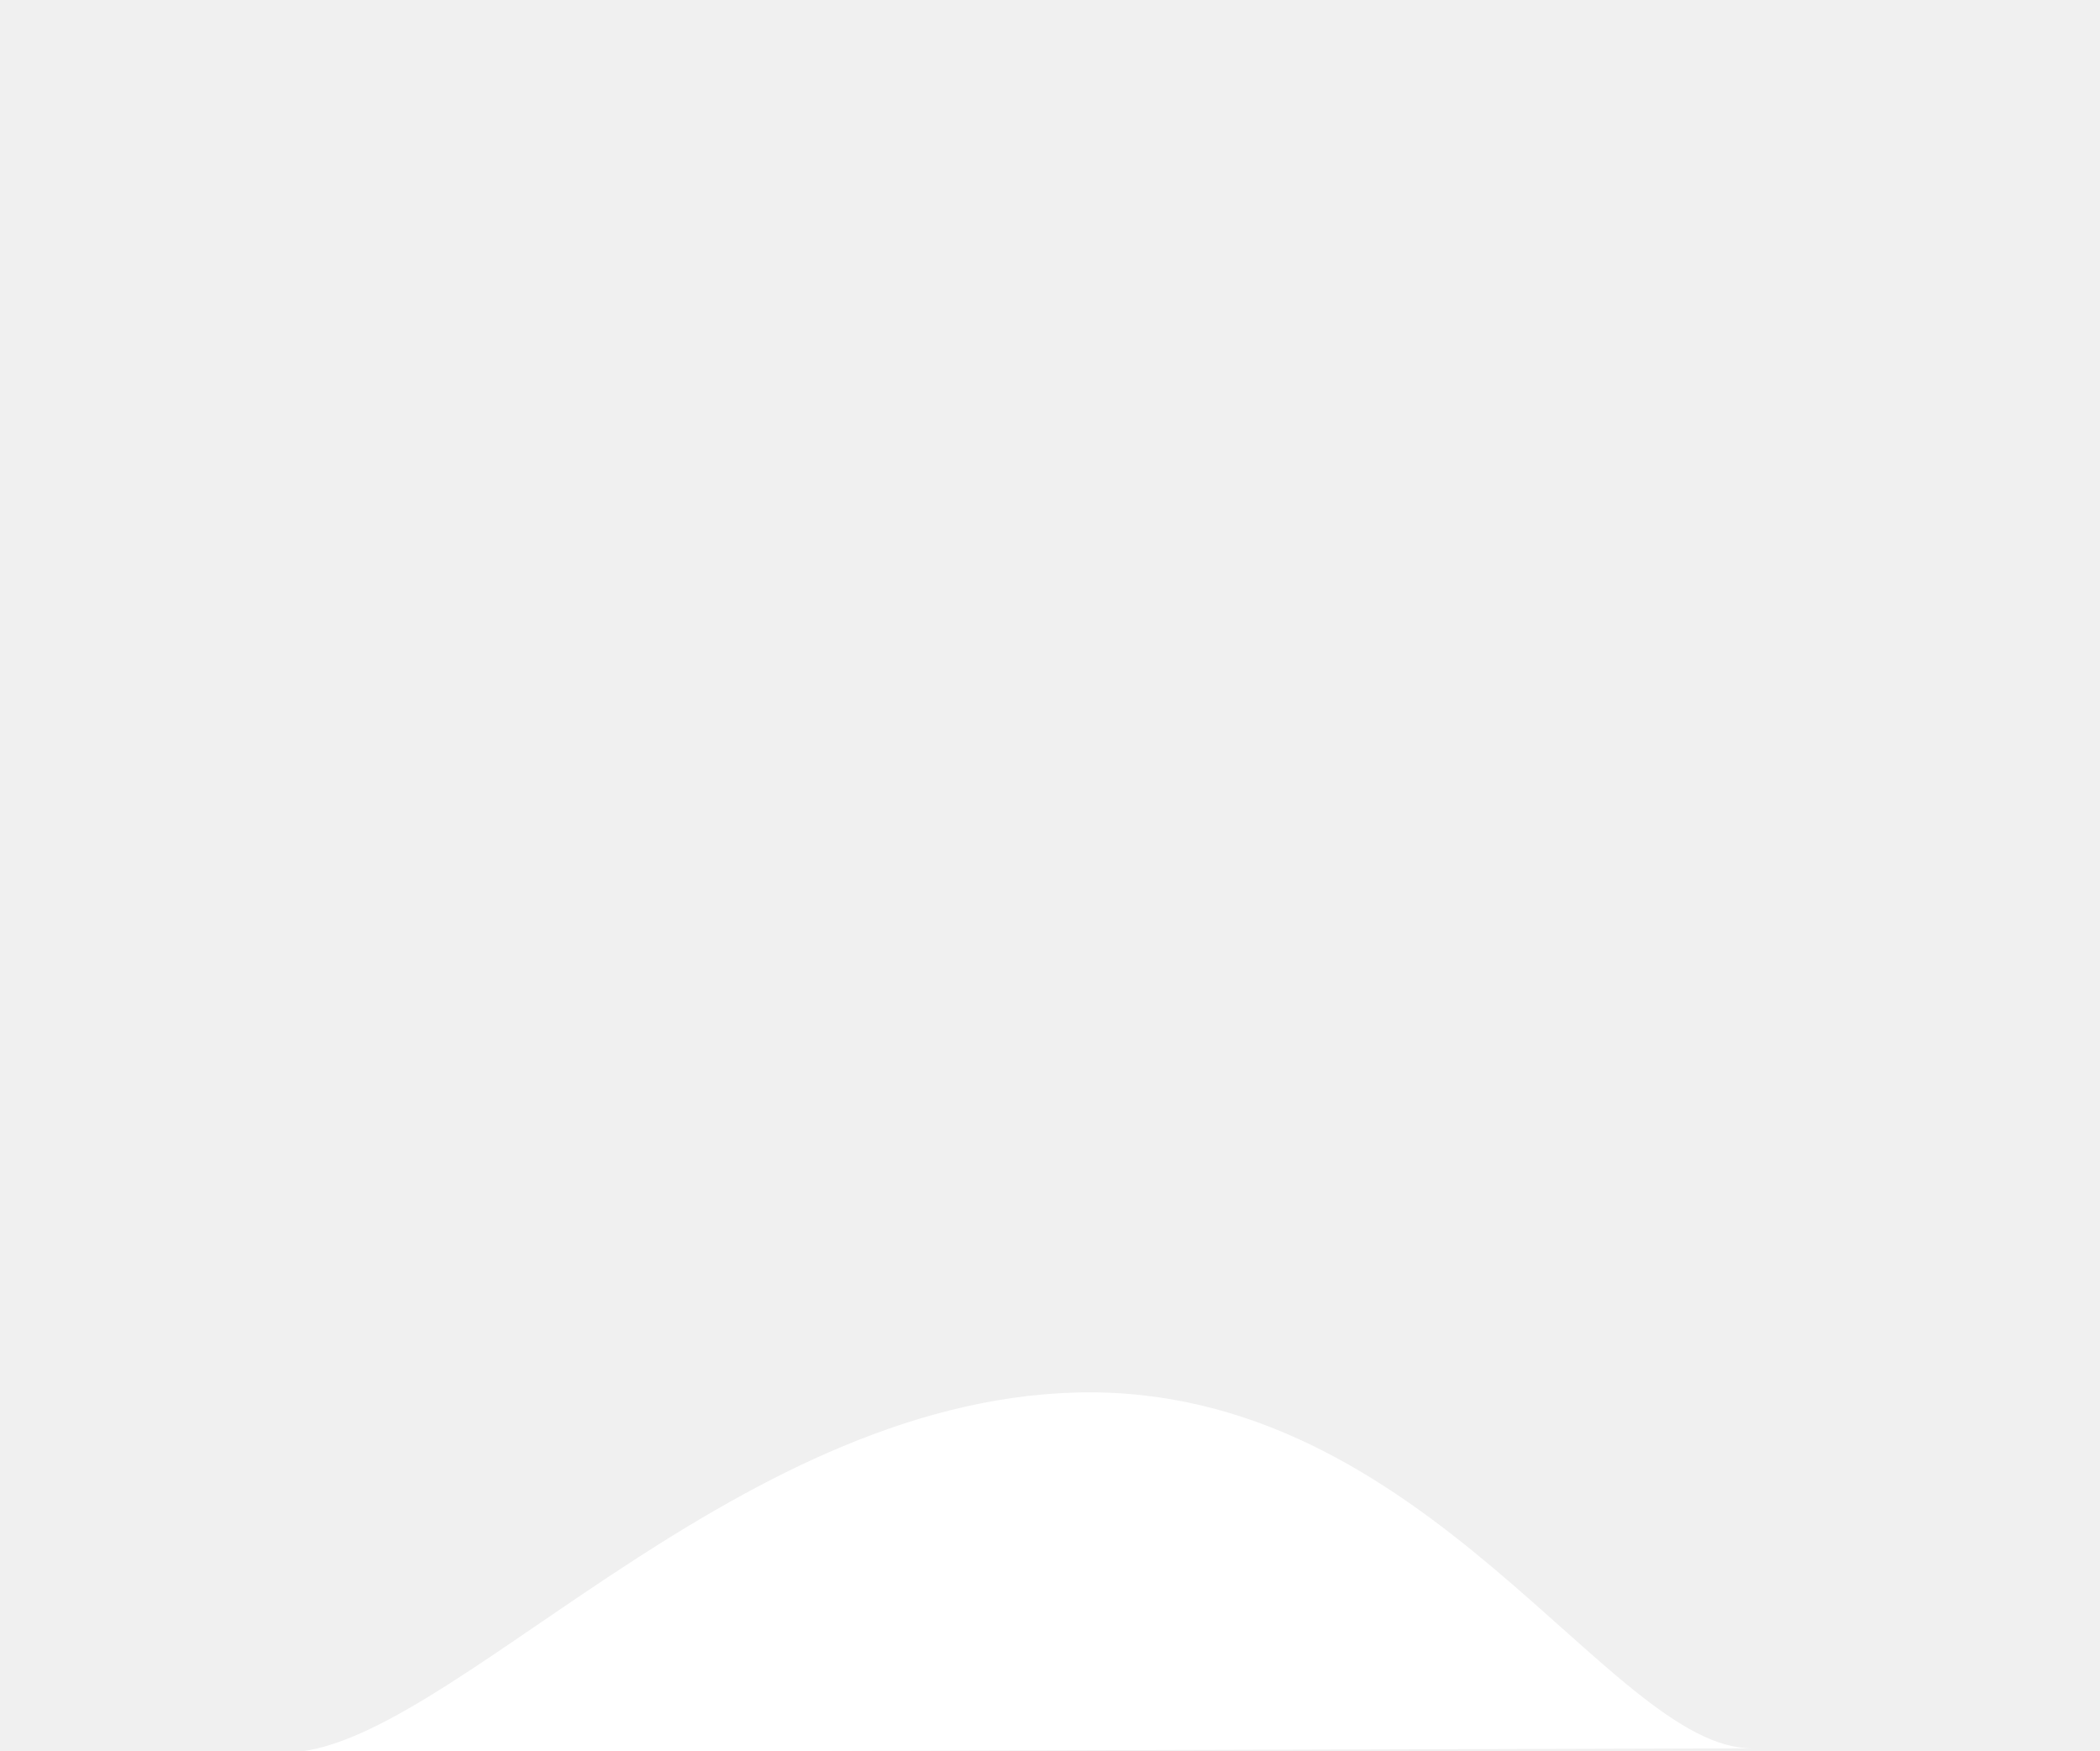
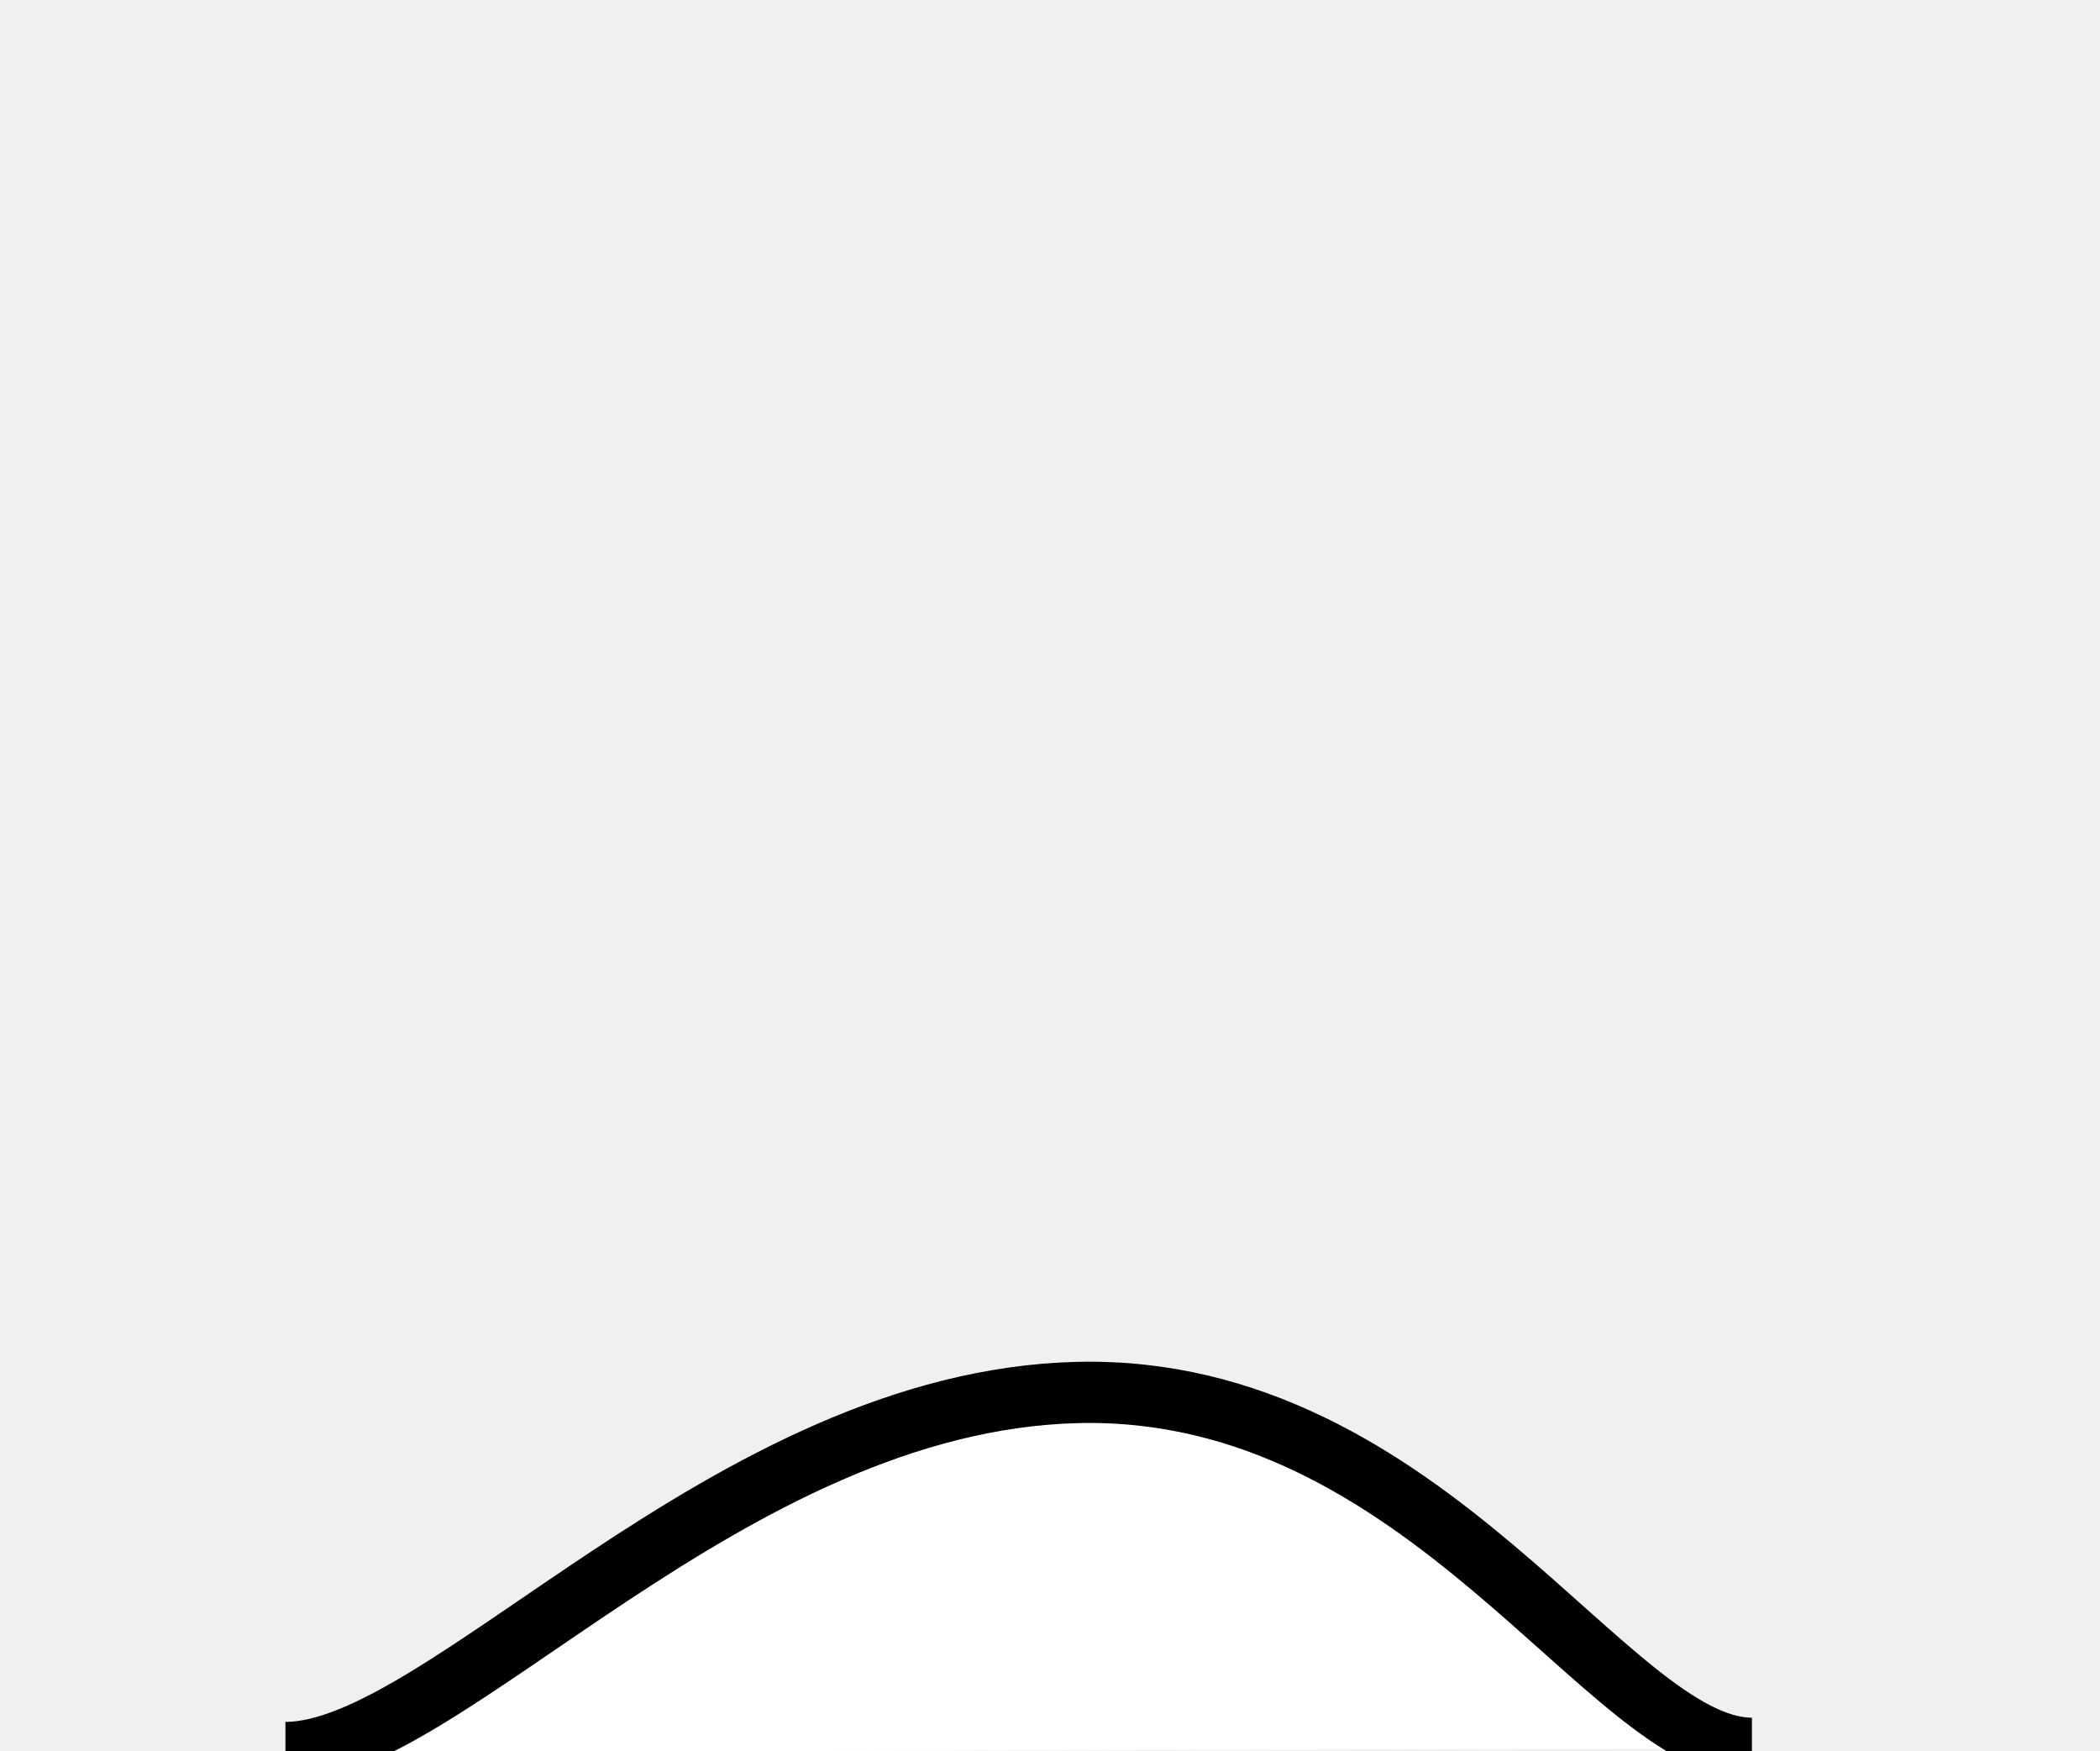
- <svg xmlns="http://www.w3.org/2000/svg" version="1.1" viewBox="-6 -10 12 10" fill="white" stroke="block" stroke-width="0.35">
+ <svg xmlns="http://www.w3.org/2000/svg" version="1.1" viewBox="-6 -10 12 10" fill="white" stroke="black" stroke-width="0.35">
  <path d="m -4.369,0.012 c 0.91,0 2.53,-2.009 4.527,-2.057 1.998,-0.047 3.038,2.033 3.853,2.033" />
</svg>
